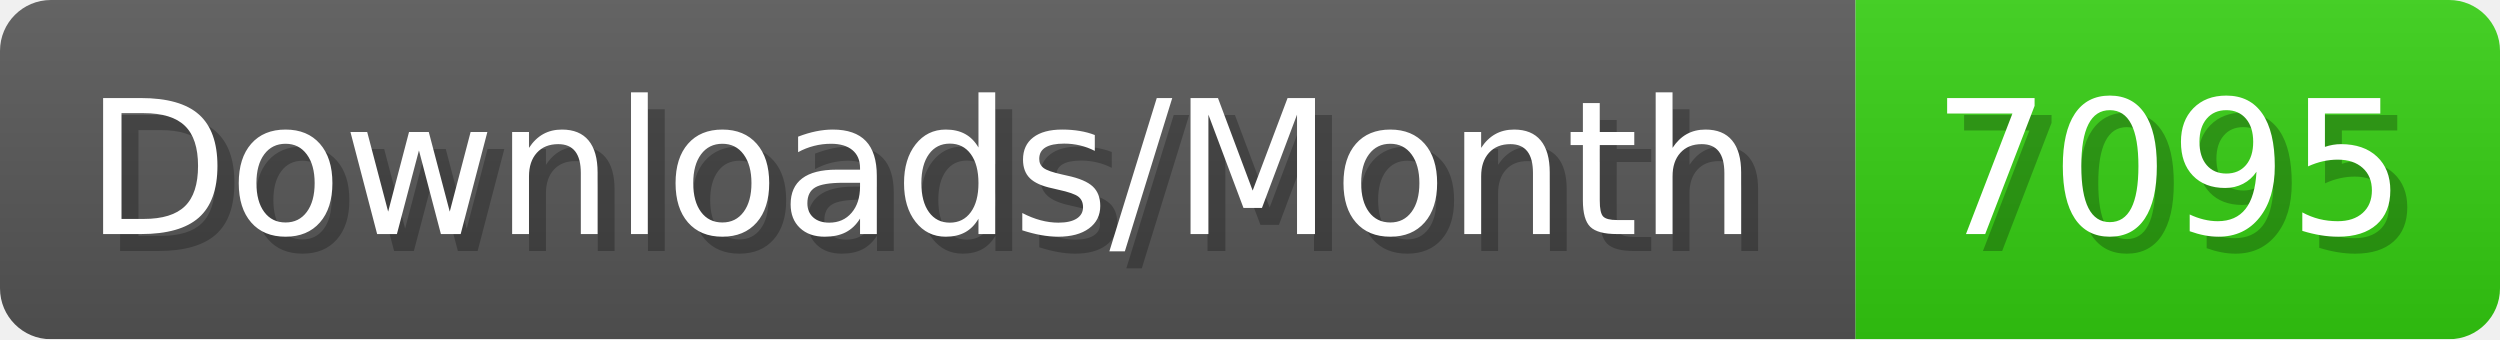
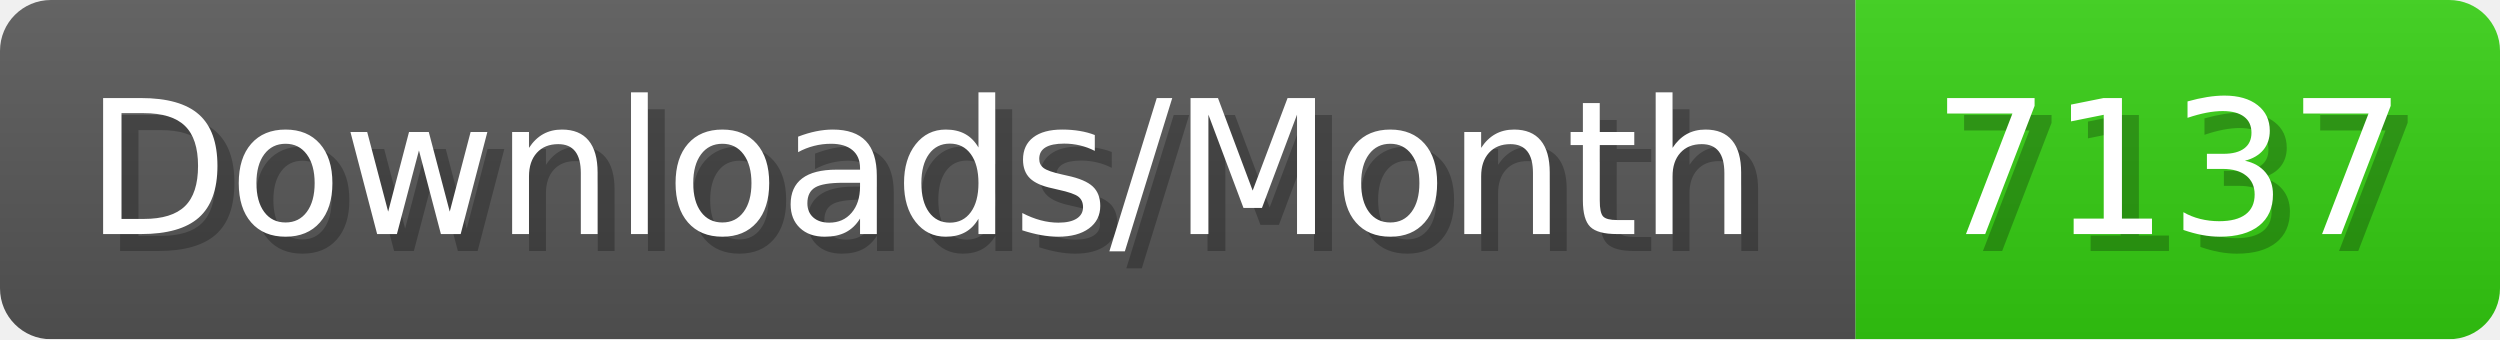
- <svg xmlns="http://www.w3.org/2000/svg" width="147.4" height="20" viewBox="0 0 1474 200" role="img" aria-label="Downloads/Month: 7095">
+ <svg xmlns="http://www.w3.org/2000/svg" width="147.4" height="20" viewBox="0 0 1474 200" role="img" aria-label="Downloads/Month: 7137">
  <linearGradient id="YlXUI" x2="0" y2="100%">
    <stop offset="0" stop-opacity=".1" stop-color="#EEE" />
    <stop offset="1" stop-opacity=".1" />
  </linearGradient>
  <mask id="JHhop">
    <rect width="1474" height="200" rx="30" fill="#FFF" />
  </mask>
  <g mask="url(#JHhop)">
    <rect width="1094" height="200" fill="#555" />
    <rect width="380" height="200" fill="#3C1" x="1094" />
    <rect width="1474" height="200" fill="url(#YlXUI)" />
  </g>
  <g aria-hidden="true" fill="#fff" text-anchor="start" font-family="Verdana,DejaVu Sans,sans-serif" font-size="110">
    <text x="60" y="148" textLength="994" fill="#000" opacity="0.25">Downloads/Month</text>
    <text x="50" y="138" textLength="994">Downloads/Month</text>
-     <text x="1149" y="148" textLength="280" fill="#000" opacity="0.25">7095</text>
-     <text x="1139" y="138" textLength="280">7095</text>
+     <text x="1149" y="148" textLength="280" fill="#000" opacity="0.25">7137</text>
+     <text x="1139" y="138" textLength="280">7137</text>
  </g>
</svg>
